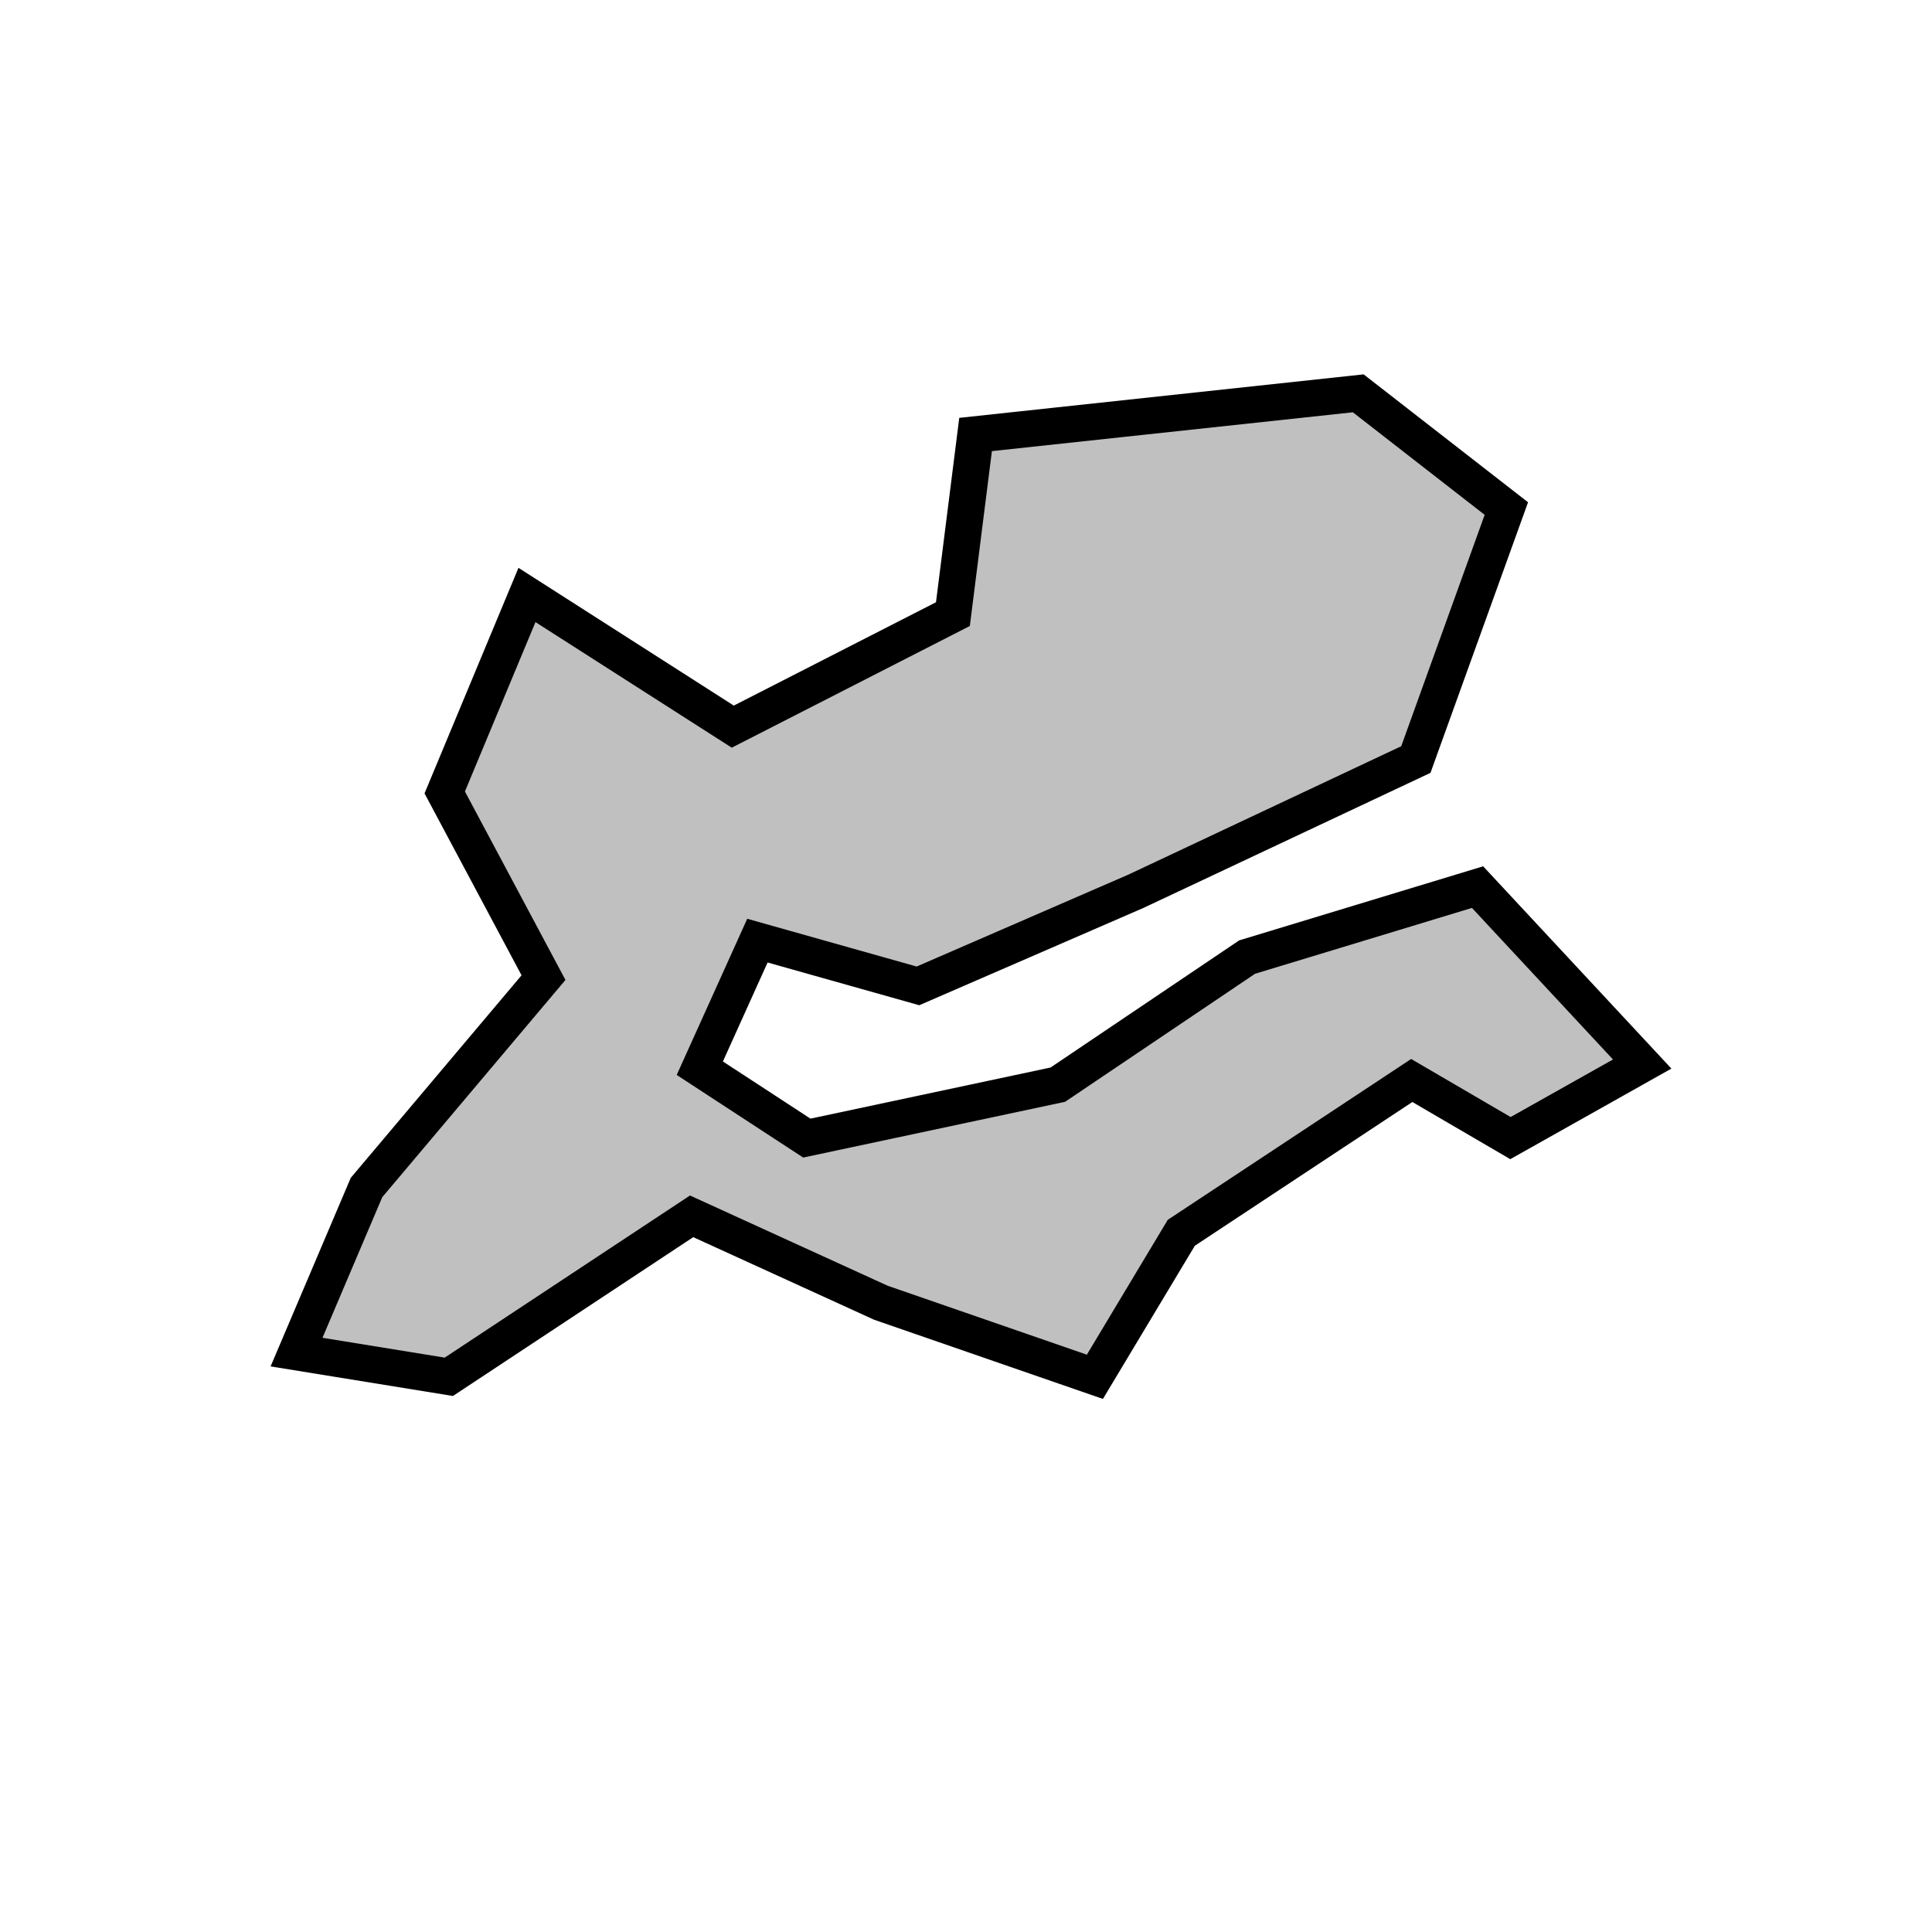
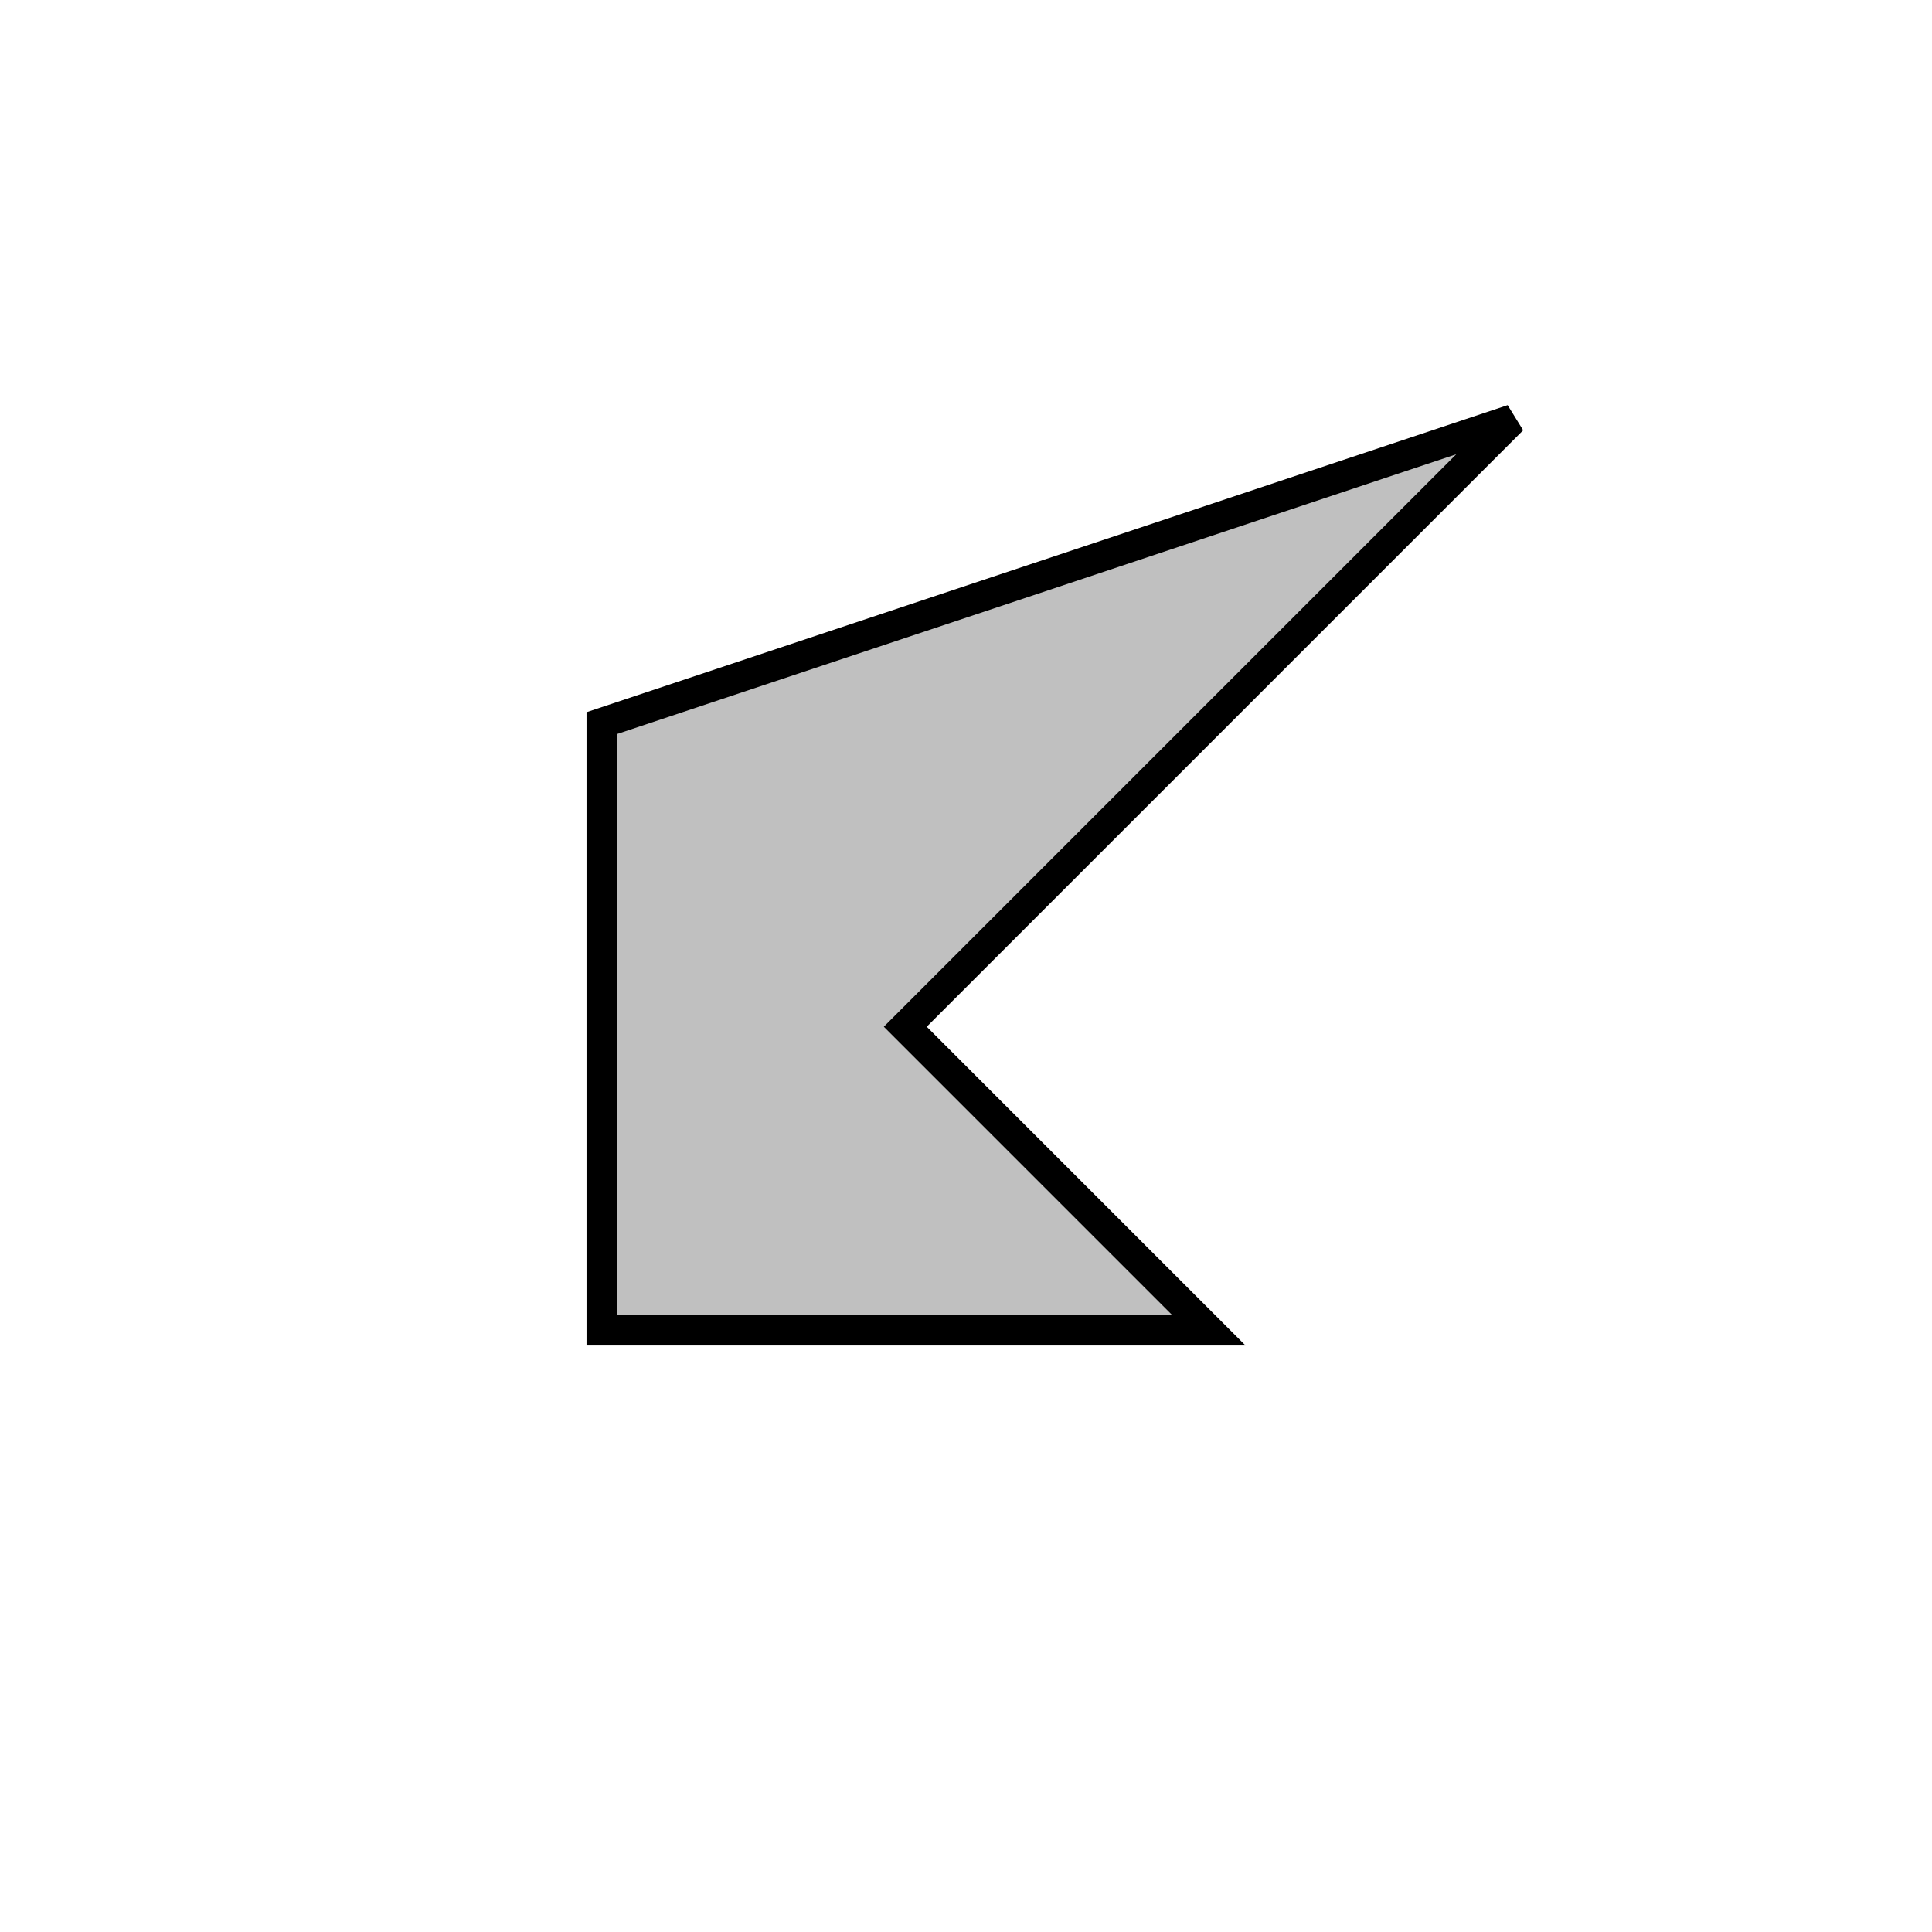
- <svg xmlns="http://www.w3.org/2000/svg" width="26.426px" height="26.426px" version="1.1">
-   <path d="M13.034,13.4 L13.034,13.4 L13.034,13.4 L13.034,13.4 z" fill="rgb(255,255,0)" stroke-width="0.5" stroke="rgb(0,0,0)" />
-   <path d="M13.034,8.4 L10.023,9.939 L7.208,8.138 L6.083,10.839 L7.434,13.372 L5.013,16.243 L4.056,18.494 L6.139,18.832 L9.46,16.637 L12.049,17.819 L14.976,18.832 L16.158,16.862 L19.31,14.779 L20.66,15.567 L22.462,14.554 L20.21,12.134 L17.058,13.091 L14.469,14.836 L11.036,15.567 L9.572,14.611 L10.36,12.866 L12.556,13.485 L15.539,12.19 L19.366,10.389 L20.604,6.956 L18.578,5.38 L13.344,5.943 z" fill="rgb(192,192,192)" stroke-width="0.5" stroke="rgb(0,0,0)" />
+ <svg xmlns="http://www.w3.org/2000/svg" width="31.82px" height="31.82px" version="1.1">
+   <path d="M14.91,16.91 L14.91,16.91 L14.91,16.91 L14.91,16.91 z" fill="rgb(255,255,0)" stroke-width="0.5" stroke="rgb(0,0,0)" />
+   <path d="M9.91,21.91 L19.91,21.91 L14.91,16.91 L24.91,6.91 L9.91,11.91 z" fill="rgb(192,192,192)" stroke-width="0.5" stroke="rgb(0,0,0)" />
</svg>
